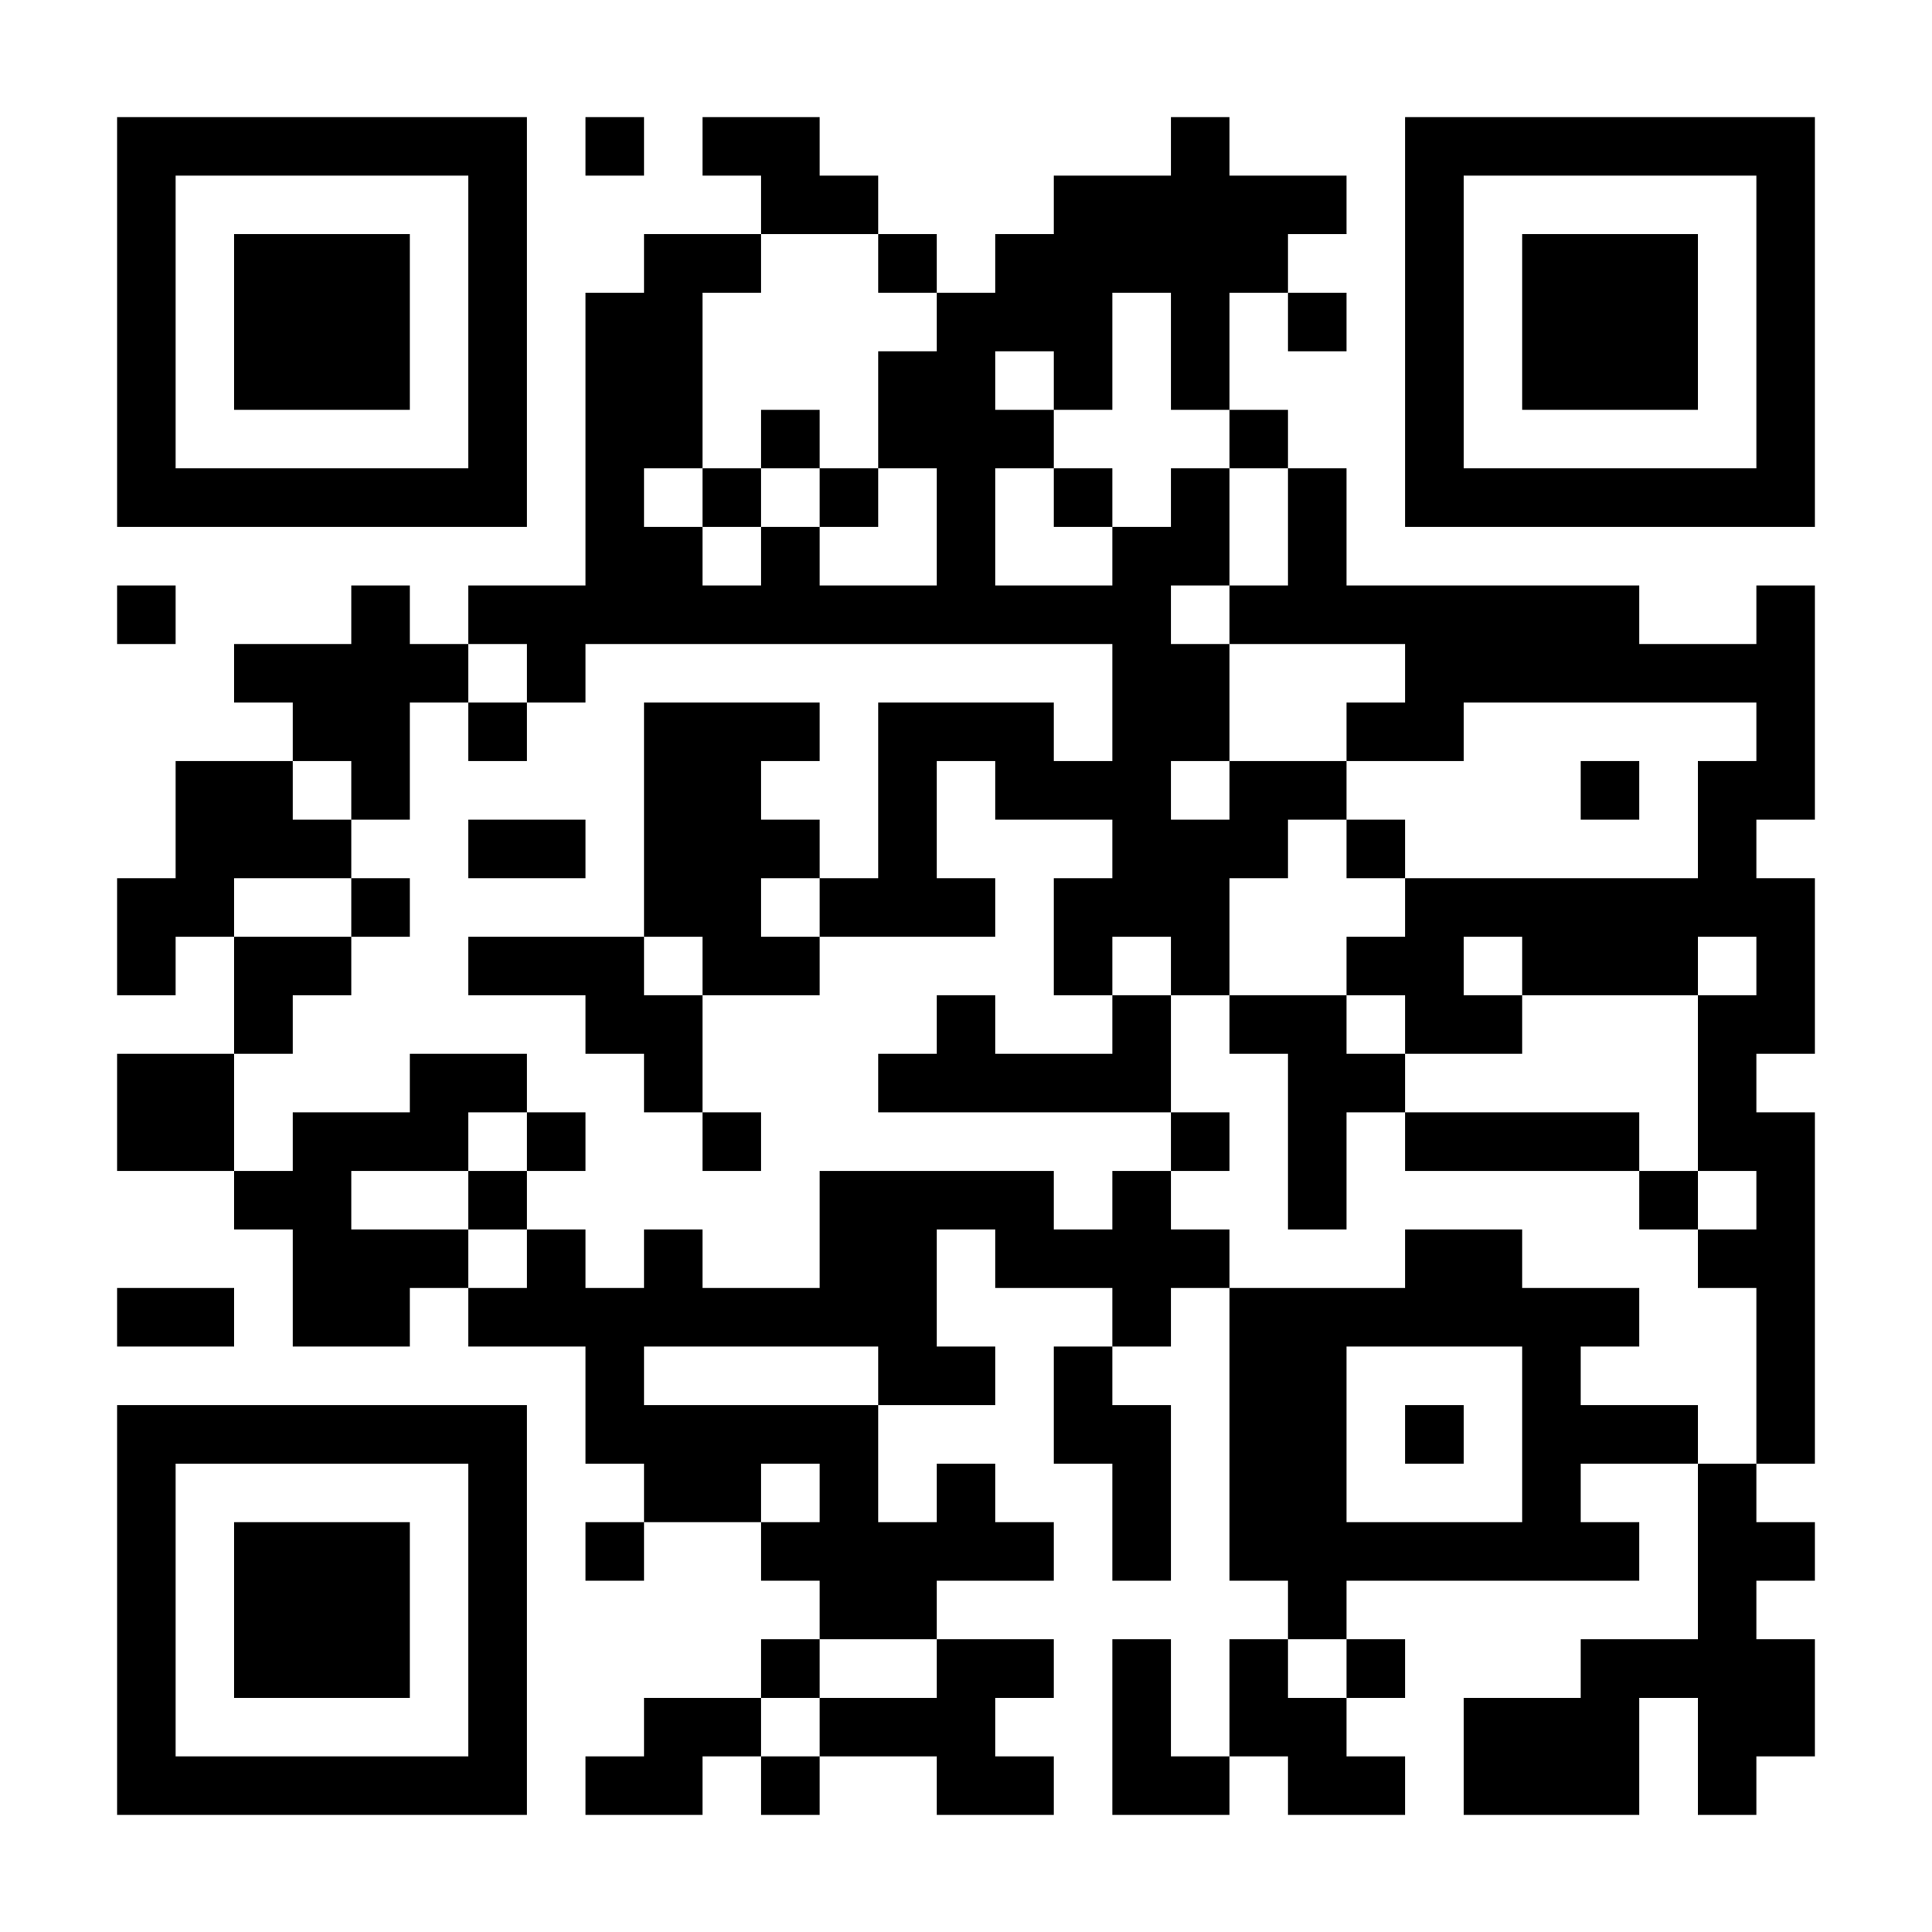
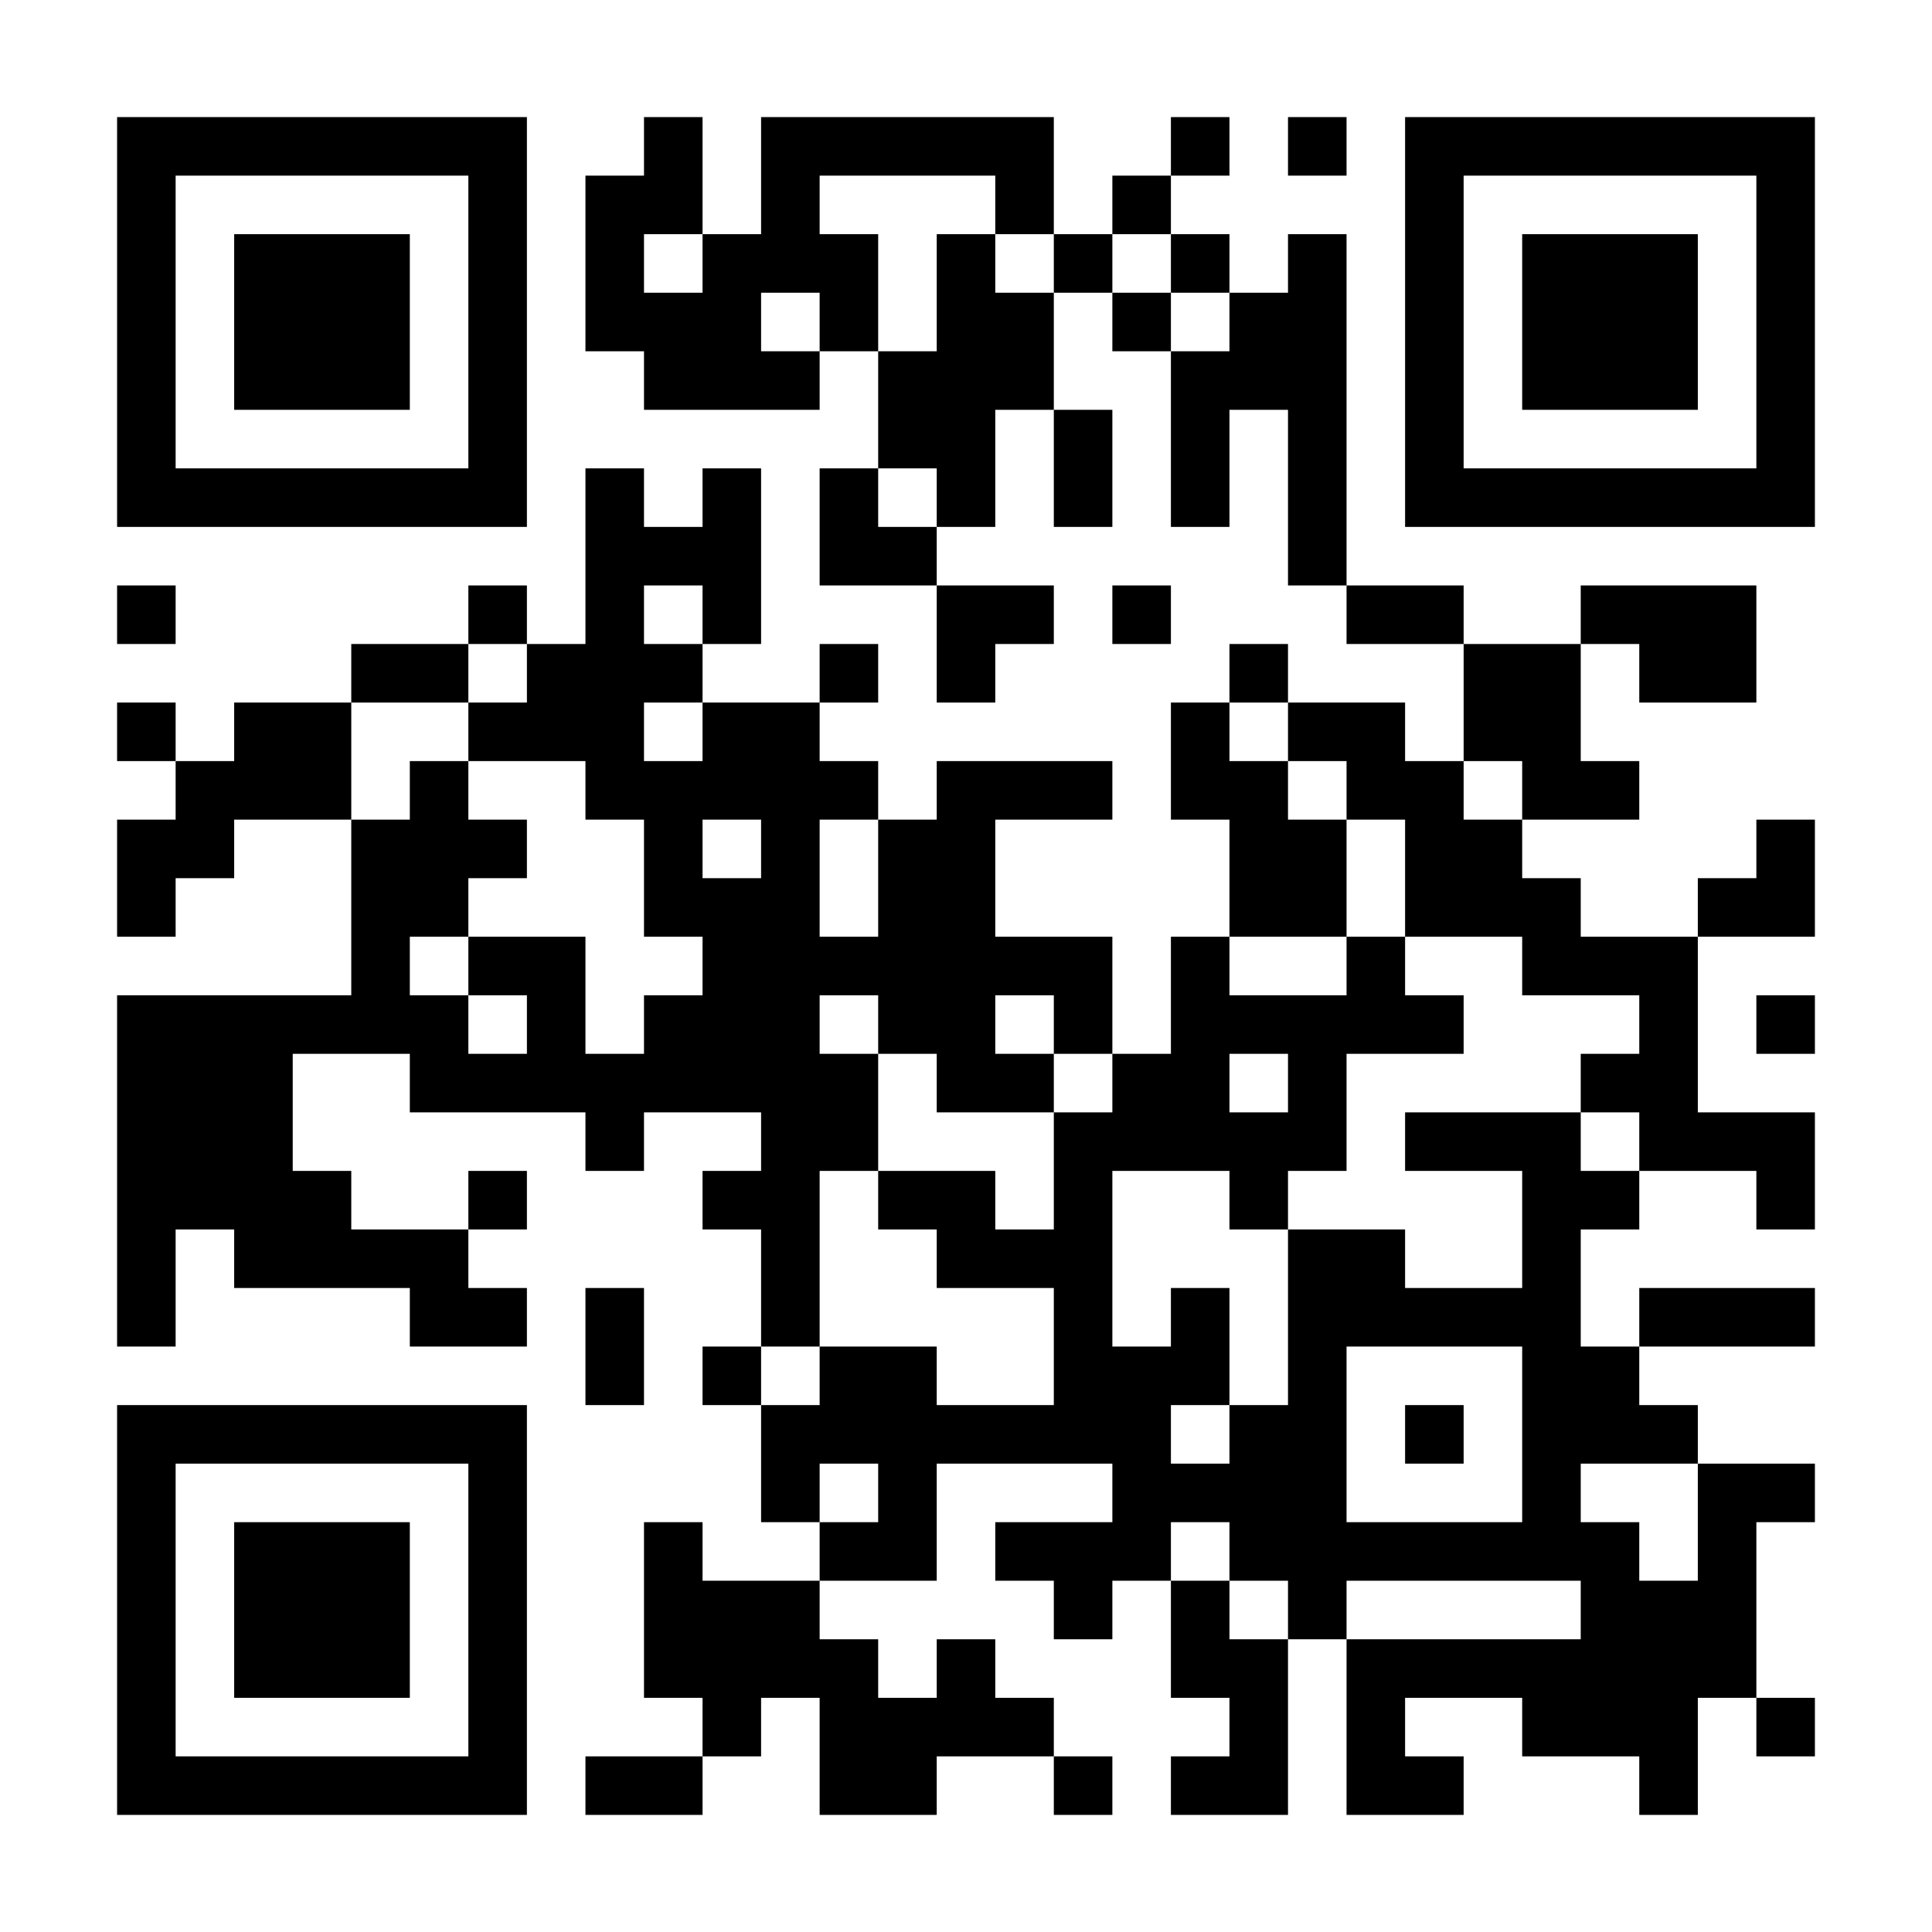
<svg xmlns="http://www.w3.org/2000/svg" width="33mm" height="33mm" version="1.1" viewBox="0 0 33 33">
-   <path d="M2,2H3V3H2zM3,2H4V3H3zM4,2H5V3H4zM5,2H6V3H5zM6,2H7V3H6zM7,2H8V3H7zM8,2H9V3H8zM10,2H11V3H10zM12,2H13V3H12zM13,2H14V3H13zM20,2H21V3H20zM24,2H25V3H24zM25,2H26V3H25zM26,2H27V3H26zM27,2H28V3H27zM28,2H29V3H28zM29,2H30V3H29zM30,2H31V3H30zM2,3H3V4H2zM8,3H9V4H8zM13,3H14V4H13zM14,3H15V4H14zM18,3H19V4H18zM19,3H20V4H19zM20,3H21V4H20zM21,3H22V4H21zM22,3H23V4H22zM24,3H25V4H24zM30,3H31V4H30zM2,4H3V5H2zM4,4H5V5H4zM5,4H6V5H5zM6,4H7V5H6zM8,4H9V5H8zM11,4H12V5H11zM12,4H13V5H12zM15,4H16V5H15zM17,4H18V5H17zM18,4H19V5H18zM19,4H20V5H19zM20,4H21V5H20zM21,4H22V5H21zM24,4H25V5H24zM26,4H27V5H26zM27,4H28V5H27zM28,4H29V5H28zM30,4H31V5H30zM2,5H3V6H2zM4,5H5V6H4zM5,5H6V6H5zM6,5H7V6H6zM8,5H9V6H8zM10,5H11V6H10zM11,5H12V6H11zM16,5H17V6H16zM17,5H18V6H17zM18,5H19V6H18zM20,5H21V6H20zM22,5H23V6H22zM24,5H25V6H24zM26,5H27V6H26zM27,5H28V6H27zM28,5H29V6H28zM30,5H31V6H30zM2,6H3V7H2zM4,6H5V7H4zM5,6H6V7H5zM6,6H7V7H6zM8,6H9V7H8zM10,6H11V7H10zM11,6H12V7H11zM15,6H16V7H15zM16,6H17V7H16zM18,6H19V7H18zM20,6H21V7H20zM24,6H25V7H24zM26,6H27V7H26zM27,6H28V7H27zM28,6H29V7H28zM30,6H31V7H30zM2,7H3V8H2zM8,7H9V8H8zM10,7H11V8H10zM11,7H12V8H11zM13,7H14V8H13zM15,7H16V8H15zM16,7H17V8H16zM17,7H18V8H17zM21,7H22V8H21zM24,7H25V8H24zM30,7H31V8H30zM2,8H3V9H2zM3,8H4V9H3zM4,8H5V9H4zM5,8H6V9H5zM6,8H7V9H6zM7,8H8V9H7zM8,8H9V9H8zM10,8H11V9H10zM12,8H13V9H12zM14,8H15V9H14zM16,8H17V9H16zM18,8H19V9H18zM20,8H21V9H20zM22,8H23V9H22zM24,8H25V9H24zM25,8H26V9H25zM26,8H27V9H26zM27,8H28V9H27zM28,8H29V9H28zM29,8H30V9H29zM30,8H31V9H30zM10,9H11V10H10zM11,9H12V10H11zM13,9H14V10H13zM16,9H17V10H16zM19,9H20V10H19zM20,9H21V10H20zM22,9H23V10H22zM2,10H3V11H2zM6,10H7V11H6zM8,10H9V11H8zM9,10H10V11H9zM10,10H11V11H10zM11,10H12V11H11zM12,10H13V11H12zM13,10H14V11H13zM14,10H15V11H14zM15,10H16V11H15zM16,10H17V11H16zM17,10H18V11H17zM18,10H19V11H18zM19,10H20V11H19zM21,10H22V11H21zM22,10H23V11H22zM23,10H24V11H23zM24,10H25V11H24zM25,10H26V11H25zM26,10H27V11H26zM27,10H28V11H27zM30,10H31V11H30zM4,11H5V12H4zM5,11H6V12H5zM6,11H7V12H6zM7,11H8V12H7zM9,11H10V12H9zM19,11H20V12H19zM20,11H21V12H20zM24,11H25V12H24zM25,11H26V12H25zM26,11H27V12H26zM27,11H28V12H27zM28,11H29V12H28zM29,11H30V12H29zM30,11H31V12H30zM5,12H6V13H5zM6,12H7V13H6zM8,12H9V13H8zM11,12H12V13H11zM12,12H13V13H12zM13,12H14V13H13zM15,12H16V13H15zM16,12H17V13H16zM17,12H18V13H17zM19,12H20V13H19zM20,12H21V13H20zM23,12H24V13H23zM24,12H25V13H24zM30,12H31V13H30zM3,13H4V14H3zM4,13H5V14H4zM6,13H7V14H6zM11,13H12V14H11zM12,13H13V14H12zM15,13H16V14H15zM17,13H18V14H17zM18,13H19V14H18zM19,13H20V14H19zM21,13H22V14H21zM22,13H23V14H22zM27,13H28V14H27zM29,13H30V14H29zM30,13H31V14H30zM3,14H4V15H3zM4,14H5V15H4zM5,14H6V15H5zM8,14H9V15H8zM9,14H10V15H9zM11,14H12V15H11zM12,14H13V15H12zM13,14H14V15H13zM15,14H16V15H15zM19,14H20V15H19zM20,14H21V15H20zM21,14H22V15H21zM23,14H24V15H23zM29,14H30V15H29zM2,15H3V16H2zM3,15H4V16H3zM6,15H7V16H6zM11,15H12V16H11zM12,15H13V16H12zM14,15H15V16H14zM15,15H16V16H15zM16,15H17V16H16zM18,15H19V16H18zM19,15H20V16H19zM20,15H21V16H20zM24,15H25V16H24zM25,15H26V16H25zM26,15H27V16H26zM27,15H28V16H27zM28,15H29V16H28zM29,15H30V16H29zM30,15H31V16H30zM2,16H3V17H2zM4,16H5V17H4zM5,16H6V17H5zM8,16H9V17H8zM9,16H10V17H9zM10,16H11V17H10zM12,16H13V17H12zM13,16H14V17H13zM18,16H19V17H18zM20,16H21V17H20zM23,16H24V17H23zM24,16H25V17H24zM26,16H27V17H26zM27,16H28V17H27zM28,16H29V17H28zM30,16H31V17H30zM4,17H5V18H4zM10,17H11V18H10zM11,17H12V18H11zM16,17H17V18H16zM19,17H20V18H19zM21,17H22V18H21zM22,17H23V18H22zM24,17H25V18H24zM25,17H26V18H25zM29,17H30V18H29zM30,17H31V18H30zM2,18H3V19H2zM3,18H4V19H3zM7,18H8V19H7zM8,18H9V19H8zM11,18H12V19H11zM15,18H16V19H15zM16,18H17V19H16zM17,18H18V19H17zM18,18H19V19H18zM19,18H20V19H19zM22,18H23V19H22zM23,18H24V19H23zM29,18H30V19H29zM2,19H3V20H2zM3,19H4V20H3zM5,19H6V20H5zM6,19H7V20H6zM7,19H8V20H7zM9,19H10V20H9zM12,19H13V20H12zM20,19H21V20H20zM22,19H23V20H22zM24,19H25V20H24zM25,19H26V20H25zM26,19H27V20H26zM27,19H28V20H27zM29,19H30V20H29zM30,19H31V20H30zM4,20H5V21H4zM5,20H6V21H5zM8,20H9V21H8zM14,20H15V21H14zM15,20H16V21H15zM16,20H17V21H16zM17,20H18V21H17zM19,20H20V21H19zM22,20H23V21H22zM28,20H29V21H28zM30,20H31V21H30zM5,21H6V22H5zM6,21H7V22H6zM7,21H8V22H7zM9,21H10V22H9zM11,21H12V22H11zM14,21H15V22H14zM15,21H16V22H15zM17,21H18V22H17zM18,21H19V22H18zM19,21H20V22H19zM20,21H21V22H20zM24,21H25V22H24zM25,21H26V22H25zM29,21H30V22H29zM30,21H31V22H30zM2,22H3V23H2zM3,22H4V23H3zM5,22H6V23H5zM6,22H7V23H6zM8,22H9V23H8zM9,22H10V23H9zM10,22H11V23H10zM11,22H12V23H11zM12,22H13V23H12zM13,22H14V23H13zM14,22H15V23H14zM15,22H16V23H15zM19,22H20V23H19zM21,22H22V23H21zM22,22H23V23H22zM23,22H24V23H23zM24,22H25V23H24zM25,22H26V23H25zM26,22H27V23H26zM27,22H28V23H27zM30,22H31V23H30zM10,23H11V24H10zM15,23H16V24H15zM16,23H17V24H16zM18,23H19V24H18zM21,23H22V24H21zM22,23H23V24H22zM26,23H27V24H26zM30,23H31V24H30zM2,24H3V25H2zM3,24H4V25H3zM4,24H5V25H4zM5,24H6V25H5zM6,24H7V25H6zM7,24H8V25H7zM8,24H9V25H8zM10,24H11V25H10zM11,24H12V25H11zM12,24H13V25H12zM13,24H14V25H13zM14,24H15V25H14zM18,24H19V25H18zM19,24H20V25H19zM21,24H22V25H21zM22,24H23V25H22zM24,24H25V25H24zM26,24H27V25H26zM27,24H28V25H27zM28,24H29V25H28zM30,24H31V25H30zM2,25H3V26H2zM8,25H9V26H8zM11,25H12V26H11zM12,25H13V26H12zM14,25H15V26H14zM16,25H17V26H16zM19,25H20V26H19zM21,25H22V26H21zM22,25H23V26H22zM26,25H27V26H26zM29,25H30V26H29zM2,26H3V27H2zM4,26H5V27H4zM5,26H6V27H5zM6,26H7V27H6zM8,26H9V27H8zM10,26H11V27H10zM13,26H14V27H13zM14,26H15V27H14zM15,26H16V27H15zM16,26H17V27H16zM17,26H18V27H17zM19,26H20V27H19zM21,26H22V27H21zM22,26H23V27H22zM23,26H24V27H23zM24,26H25V27H24zM25,26H26V27H25zM26,26H27V27H26zM27,26H28V27H27zM29,26H30V27H29zM30,26H31V27H30zM2,27H3V28H2zM4,27H5V28H4zM5,27H6V28H5zM6,27H7V28H6zM8,27H9V28H8zM14,27H15V28H14zM15,27H16V28H15zM22,27H23V28H22zM29,27H30V28H29zM2,28H3V29H2zM4,28H5V29H4zM5,28H6V29H5zM6,28H7V29H6zM8,28H9V29H8zM13,28H14V29H13zM16,28H17V29H16zM17,28H18V29H17zM19,28H20V29H19zM21,28H22V29H21zM23,28H24V29H23zM27,28H28V29H27zM28,28H29V29H28zM29,28H30V29H29zM30,28H31V29H30zM2,29H3V30H2zM8,29H9V30H8zM11,29H12V30H11zM12,29H13V30H12zM14,29H15V30H14zM15,29H16V30H15zM16,29H17V30H16zM19,29H20V30H19zM21,29H22V30H21zM22,29H23V30H22zM25,29H26V30H25zM26,29H27V30H26zM27,29H28V30H27zM29,29H30V30H29zM30,29H31V30H30zM2,30H3V31H2zM3,30H4V31H3zM4,30H5V31H4zM5,30H6V31H5zM6,30H7V31H6zM7,30H8V31H7zM8,30H9V31H8zM10,30H11V31H10zM11,30H12V31H11zM13,30H14V31H13zM16,30H17V31H16zM17,30H18V31H17zM19,30H20V31H19zM20,30H21V31H20zM22,30H23V31H22zM23,30H24V31H23zM25,30H26V31H25zM26,30H27V31H26zM27,30H28V31H27zM29,30H30V31H29z" id="qr-path" fill="#000000" fill-opacity="1" fill-rule="nonzero" stroke="none" />
+   <path d="M2,2H3V3H2zM3,2H4V3H3zM4,2H5V3H4zM5,2H6V3H5zM6,2H7V3H6zM7,2H8V3H7zM8,2H9V3H8zM11,2H12V3H11zM13,2H14V3H13zM14,2H15V3H14zM15,2H16V3H15zM16,2H17V3H16zM17,2H18V3H17zM20,2H21V3H20zM22,2H23V3H22zM24,2H25V3H24zM25,2H26V3H25zM26,2H27V3H26zM27,2H28V3H27zM28,2H29V3H28zM29,2H30V3H29zM30,2H31V3H30zM2,3H3V4H2zM8,3H9V4H8zM10,3H11V4H10zM11,3H12V4H11zM13,3H14V4H13zM17,3H18V4H17zM19,3H20V4H19zM24,3H25V4H24zM30,3H31V4H30zM2,4H3V5H2zM4,4H5V5H4zM5,4H6V5H5zM6,4H7V5H6zM8,4H9V5H8zM10,4H11V5H10zM12,4H13V5H12zM13,4H14V5H13zM14,4H15V5H14zM16,4H17V5H16zM18,4H19V5H18zM20,4H21V5H20zM22,4H23V5H22zM24,4H25V5H24zM26,4H27V5H26zM27,4H28V5H27zM28,4H29V5H28zM30,4H31V5H30zM2,5H3V6H2zM4,5H5V6H4zM5,5H6V6H5zM6,5H7V6H6zM8,5H9V6H8zM10,5H11V6H10zM11,5H12V6H11zM12,5H13V6H12zM14,5H15V6H14zM16,5H17V6H16zM17,5H18V6H17zM19,5H20V6H19zM21,5H22V6H21zM22,5H23V6H22zM24,5H25V6H24zM26,5H27V6H26zM27,5H28V6H27zM28,5H29V6H28zM30,5H31V6H30zM2,6H3V7H2zM4,6H5V7H4zM5,6H6V7H5zM6,6H7V7H6zM8,6H9V7H8zM11,6H12V7H11zM12,6H13V7H12zM13,6H14V7H13zM15,6H16V7H15zM16,6H17V7H16zM17,6H18V7H17zM20,6H21V7H20zM21,6H22V7H21zM22,6H23V7H22zM24,6H25V7H24zM26,6H27V7H26zM27,6H28V7H27zM28,6H29V7H28zM30,6H31V7H30zM2,7H3V8H2zM8,7H9V8H8zM15,7H16V8H15zM16,7H17V8H16zM18,7H19V8H18zM20,7H21V8H20zM22,7H23V8H22zM24,7H25V8H24zM30,7H31V8H30zM2,8H3V9H2zM3,8H4V9H3zM4,8H5V9H4zM5,8H6V9H5zM6,8H7V9H6zM7,8H8V9H7zM8,8H9V9H8zM10,8H11V9H10zM12,8H13V9H12zM14,8H15V9H14zM16,8H17V9H16zM18,8H19V9H18zM20,8H21V9H20zM22,8H23V9H22zM24,8H25V9H24zM25,8H26V9H25zM26,8H27V9H26zM27,8H28V9H27zM28,8H29V9H28zM29,8H30V9H29zM30,8H31V9H30zM10,9H11V10H10zM11,9H12V10H11zM12,9H13V10H12zM14,9H15V10H14zM15,9H16V10H15zM22,9H23V10H22zM2,10H3V11H2zM8,10H9V11H8zM10,10H11V11H10zM12,10H13V11H12zM16,10H17V11H16zM17,10H18V11H17zM19,10H20V11H19zM23,10H24V11H23zM24,10H25V11H24zM27,10H28V11H27zM28,10H29V11H28zM29,10H30V11H29zM6,11H7V12H6zM7,11H8V12H7zM9,11H10V12H9zM10,11H11V12H10zM11,11H12V12H11zM14,11H15V12H14zM16,11H17V12H16zM21,11H22V12H21zM25,11H26V12H25zM26,11H27V12H26zM28,11H29V12H28zM29,11H30V12H29zM2,12H3V13H2zM4,12H5V13H4zM5,12H6V13H5zM8,12H9V13H8zM9,12H10V13H9zM10,12H11V13H10zM12,12H13V13H12zM13,12H14V13H13zM20,12H21V13H20zM22,12H23V13H22zM23,12H24V13H23zM25,12H26V13H25zM26,12H27V13H26zM3,13H4V14H3zM4,13H5V14H4zM5,13H6V14H5zM7,13H8V14H7zM10,13H11V14H10zM11,13H12V14H11zM12,13H13V14H12zM13,13H14V14H13zM14,13H15V14H14zM16,13H17V14H16zM17,13H18V14H17zM18,13H19V14H18zM20,13H21V14H20zM21,13H22V14H21zM23,13H24V14H23zM24,13H25V14H24zM26,13H27V14H26zM27,13H28V14H27zM2,14H3V15H2zM3,14H4V15H3zM6,14H7V15H6zM7,14H8V15H7zM8,14H9V15H8zM11,14H12V15H11zM13,14H14V15H13zM15,14H16V15H15zM16,14H17V15H16zM21,14H22V15H21zM22,14H23V15H22zM24,14H25V15H24zM25,14H26V15H25zM30,14H31V15H30zM2,15H3V16H2zM6,15H7V16H6zM7,15H8V16H7zM11,15H12V16H11zM12,15H13V16H12zM13,15H14V16H13zM15,15H16V16H15zM16,15H17V16H16zM21,15H22V16H21zM22,15H23V16H22zM24,15H25V16H24zM25,15H26V16H25zM26,15H27V16H26zM29,15H30V16H29zM30,15H31V16H30zM6,16H7V17H6zM8,16H9V17H8zM9,16H10V17H9zM12,16H13V17H12zM13,16H14V17H13zM14,16H15V17H14zM15,16H16V17H15zM16,16H17V17H16zM17,16H18V17H17zM18,16H19V17H18zM20,16H21V17H20zM23,16H24V17H23zM26,16H27V17H26zM27,16H28V17H27zM28,16H29V17H28zM2,17H3V18H2zM3,17H4V18H3zM4,17H5V18H4zM5,17H6V18H5zM6,17H7V18H6zM7,17H8V18H7zM9,17H10V18H9zM11,17H12V18H11zM12,17H13V18H12zM13,17H14V18H13zM15,17H16V18H15zM16,17H17V18H16zM18,17H19V18H18zM20,17H21V18H20zM21,17H22V18H21zM22,17H23V18H22zM23,17H24V18H23zM24,17H25V18H24zM28,17H29V18H28zM30,17H31V18H30zM2,18H3V19H2zM3,18H4V19H3zM4,18H5V19H4zM7,18H8V19H7zM8,18H9V19H8zM9,18H10V19H9zM10,18H11V19H10zM11,18H12V19H11zM12,18H13V19H12zM13,18H14V19H13zM14,18H15V19H14zM16,18H17V19H16zM17,18H18V19H17zM19,18H20V19H19zM20,18H21V19H20zM22,18H23V19H22zM27,18H28V19H27zM28,18H29V19H28zM2,19H3V20H2zM3,19H4V20H3zM4,19H5V20H4zM10,19H11V20H10zM13,19H14V20H13zM14,19H15V20H14zM18,19H19V20H18zM19,19H20V20H19zM20,19H21V20H20zM21,19H22V20H21zM22,19H23V20H22zM24,19H25V20H24zM25,19H26V20H25zM26,19H27V20H26zM28,19H29V20H28zM29,19H30V20H29zM30,19H31V20H30zM2,20H3V21H2zM3,20H4V21H3zM4,20H5V21H4zM5,20H6V21H5zM8,20H9V21H8zM12,20H13V21H12zM13,20H14V21H13zM15,20H16V21H15zM16,20H17V21H16zM18,20H19V21H18zM21,20H22V21H21zM26,20H27V21H26zM27,20H28V21H27zM30,20H31V21H30zM2,21H3V22H2zM4,21H5V22H4zM5,21H6V22H5zM6,21H7V22H6zM7,21H8V22H7zM13,21H14V22H13zM16,21H17V22H16zM17,21H18V22H17zM18,21H19V22H18zM22,21H23V22H22zM23,21H24V22H23zM26,21H27V22H26zM2,22H3V23H2zM7,22H8V23H7zM8,22H9V23H8zM10,22H11V23H10zM13,22H14V23H13zM18,22H19V23H18zM20,22H21V23H20zM22,22H23V23H22zM23,22H24V23H23zM24,22H25V23H24zM25,22H26V23H25zM26,22H27V23H26zM28,22H29V23H28zM29,22H30V23H29zM30,22H31V23H30zM10,23H11V24H10zM12,23H13V24H12zM14,23H15V24H14zM15,23H16V24H15zM18,23H19V24H18zM19,23H20V24H19zM20,23H21V24H20zM22,23H23V24H22zM26,23H27V24H26zM27,23H28V24H27zM2,24H3V25H2zM3,24H4V25H3zM4,24H5V25H4zM5,24H6V25H5zM6,24H7V25H6zM7,24H8V25H7zM8,24H9V25H8zM13,24H14V25H13zM14,24H15V25H14zM15,24H16V25H15zM16,24H17V25H16zM17,24H18V25H17zM18,24H19V25H18zM19,24H20V25H19zM21,24H22V25H21zM22,24H23V25H22zM24,24H25V25H24zM26,24H27V25H26zM27,24H28V25H27zM28,24H29V25H28zM2,25H3V26H2zM8,25H9V26H8zM13,25H14V26H13zM15,25H16V26H15zM19,25H20V26H19zM20,25H21V26H20zM21,25H22V26H21zM22,25H23V26H22zM26,25H27V26H26zM29,25H30V26H29zM30,25H31V26H30zM2,26H3V27H2zM4,26H5V27H4zM5,26H6V27H5zM6,26H7V27H6zM8,26H9V27H8zM11,26H12V27H11zM14,26H15V27H14zM15,26H16V27H15zM17,26H18V27H17zM18,26H19V27H18zM19,26H20V27H19zM21,26H22V27H21zM22,26H23V27H22zM23,26H24V27H23zM24,26H25V27H24zM25,26H26V27H25zM26,26H27V27H26zM27,26H28V27H27zM29,26H30V27H29zM2,27H3V28H2zM4,27H5V28H4zM5,27H6V28H5zM6,27H7V28H6zM8,27H9V28H8zM11,27H12V28H11zM12,27H13V28H12zM13,27H14V28H13zM18,27H19V28H18zM20,27H21V28H20zM22,27H23V28H22zM27,27H28V28H27zM28,27H29V28H28zM29,27H30V28H29zM2,28H3V29H2zM4,28H5V29H4zM5,28H6V29H5zM6,28H7V29H6zM8,28H9V29H8zM11,28H12V29H11zM12,28H13V29H12zM13,28H14V29H13zM14,28H15V29H14zM16,28H17V29H16zM20,28H21V29H20zM21,28H22V29H21zM23,28H24V29H23zM24,28H25V29H24zM25,28H26V29H25zM26,28H27V29H26zM27,28H28V29H27zM28,28H29V29H28zM29,28H30V29H29zM2,29H3V30H2zM8,29H9V30H8zM12,29H13V30H12zM14,29H15V30H14zM15,29H16V30H15zM16,29H17V30H16zM17,29H18V30H17zM21,29H22V30H21zM23,29H24V30H23zM26,29H27V30H26zM27,29H28V30H27zM28,29H29V30H28zM30,29H31V30H30zM2,30H3V31H2zM3,30H4V31H3zM4,30H5V31H4zM5,30H6V31H5zM6,30H7V31H6zM7,30H8V31H7zM8,30H9V31H8zM10,30H11V31H10zM11,30H12V31H11zM14,30H15V31H14zM15,30H16V31H15zM18,30H19V31H18zM20,30H21V31H20zM21,30H22V31H21zM23,30H24V31H23zM24,30H25V31H24zM28,30H29V31H28z" id="qr-path" fill="#000000" fill-opacity="1" fill-rule="nonzero" stroke="none" />
</svg>
